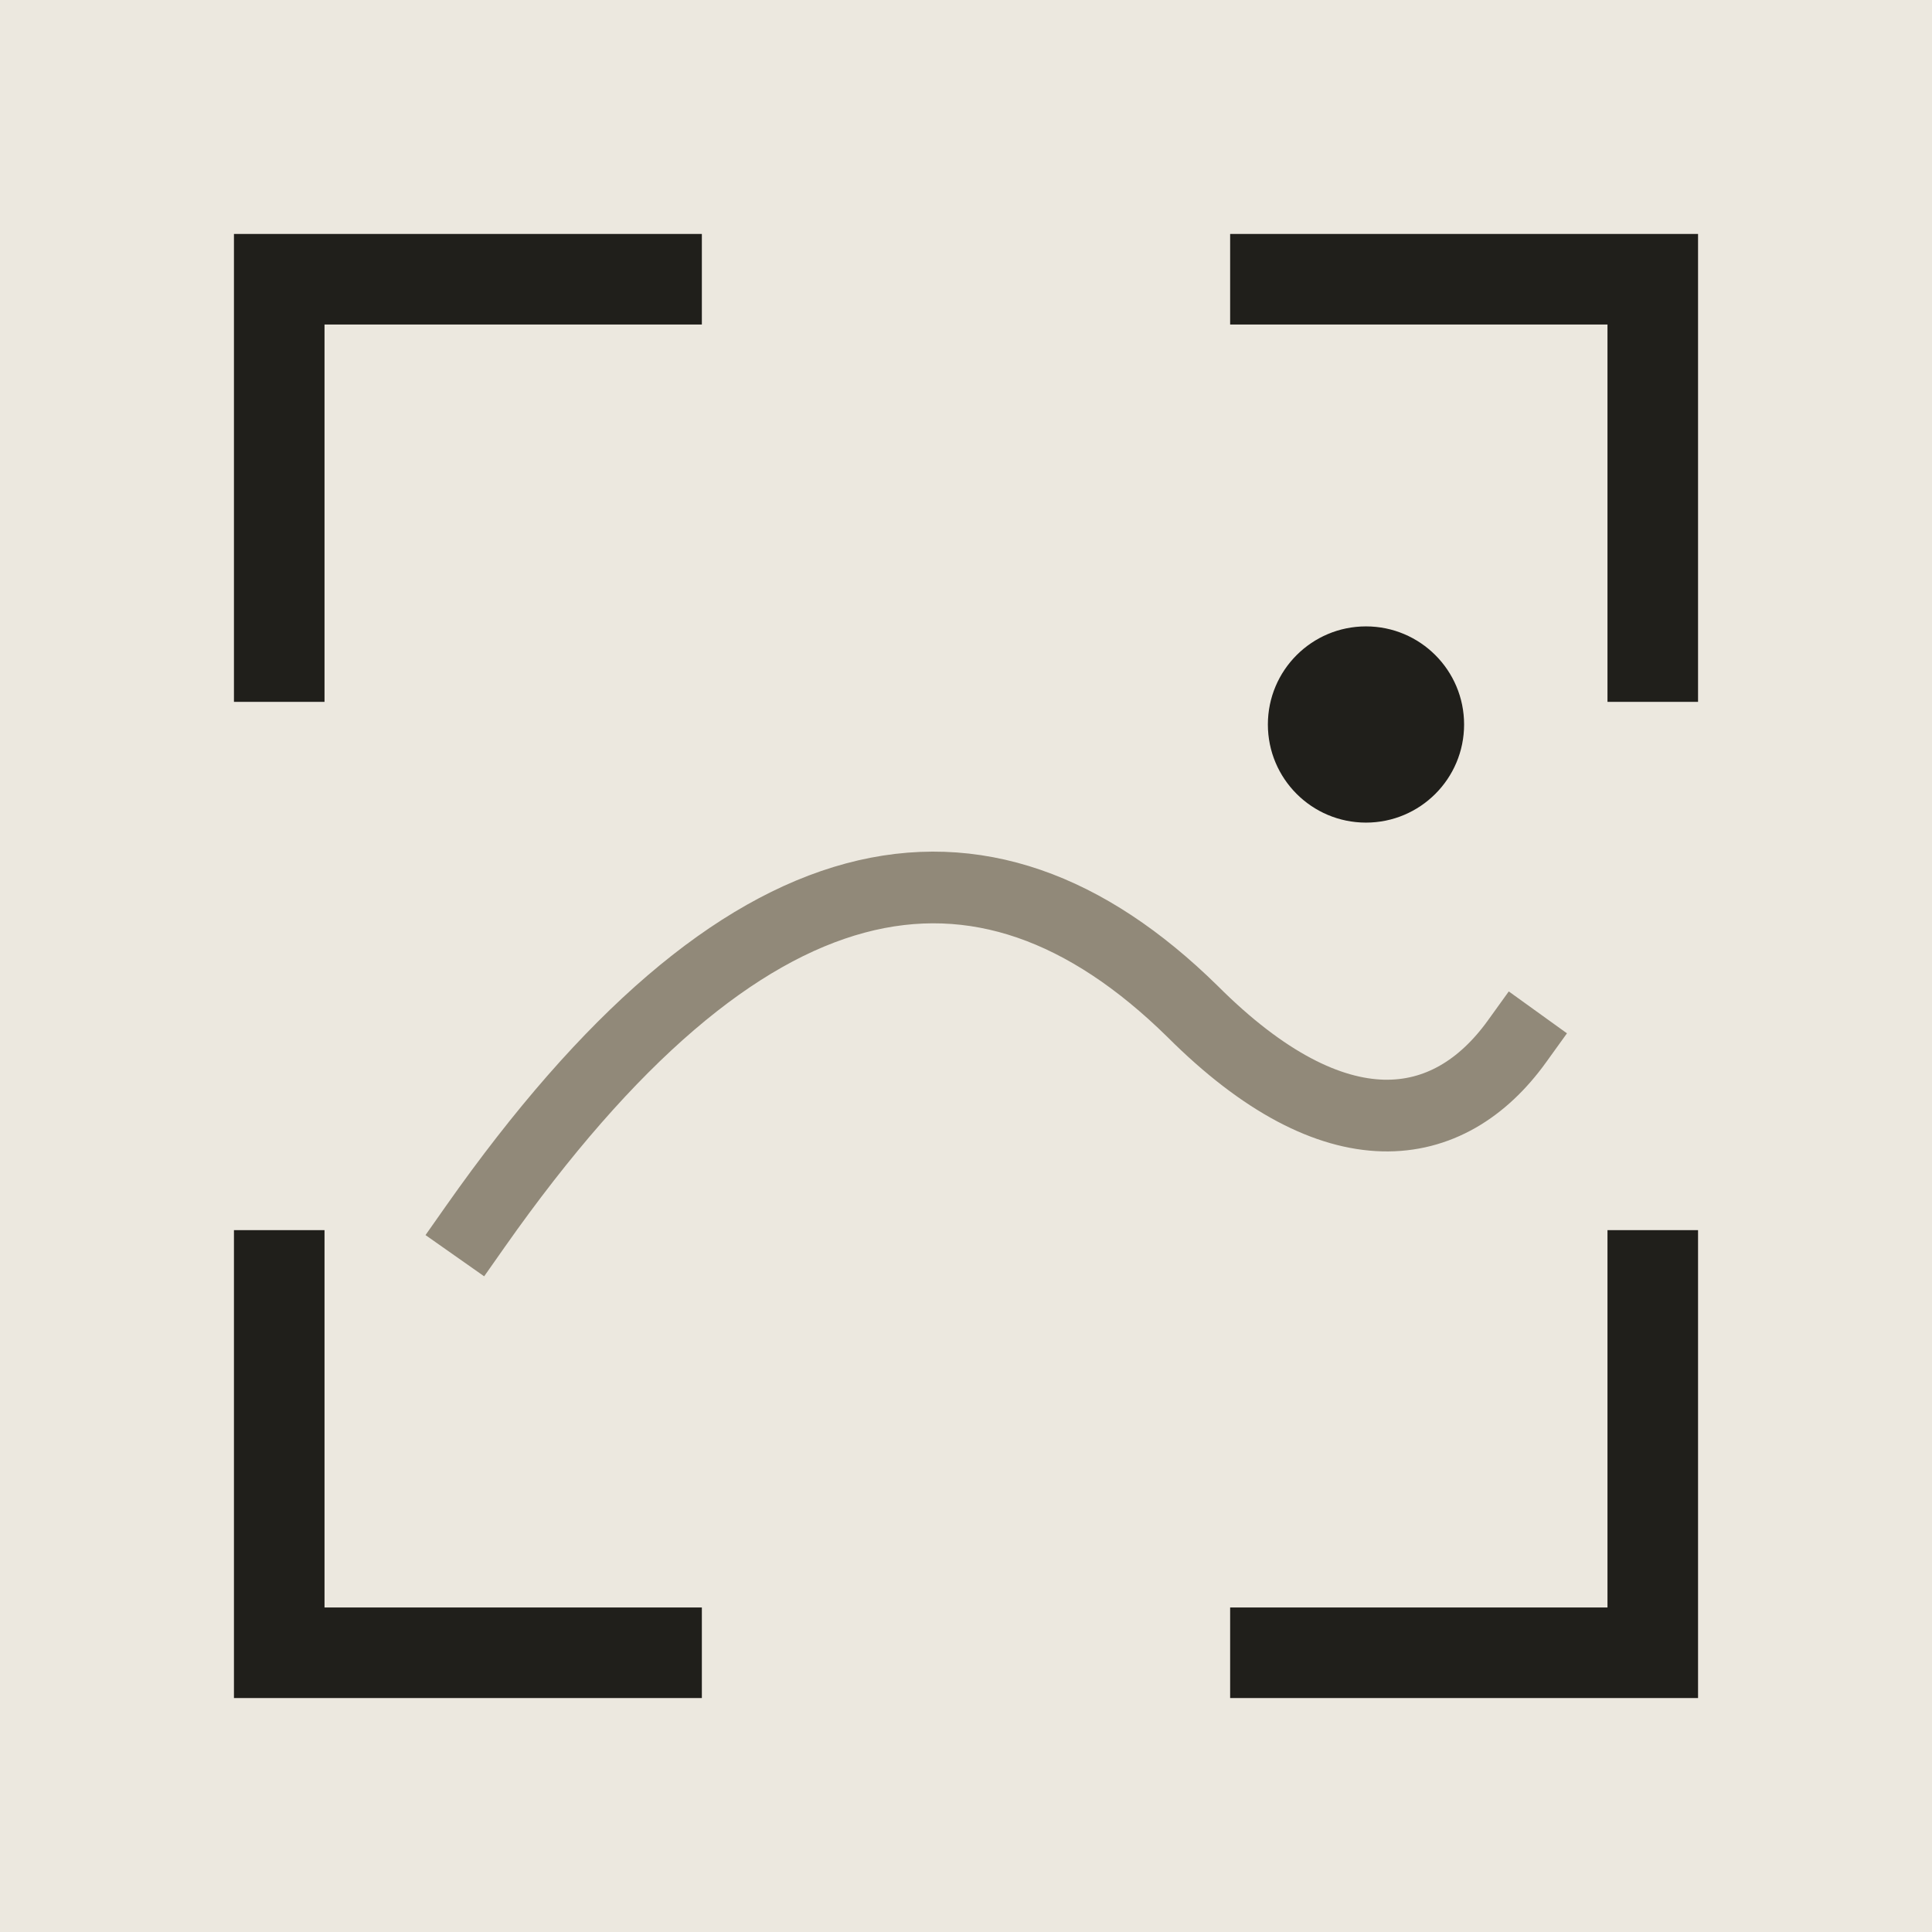
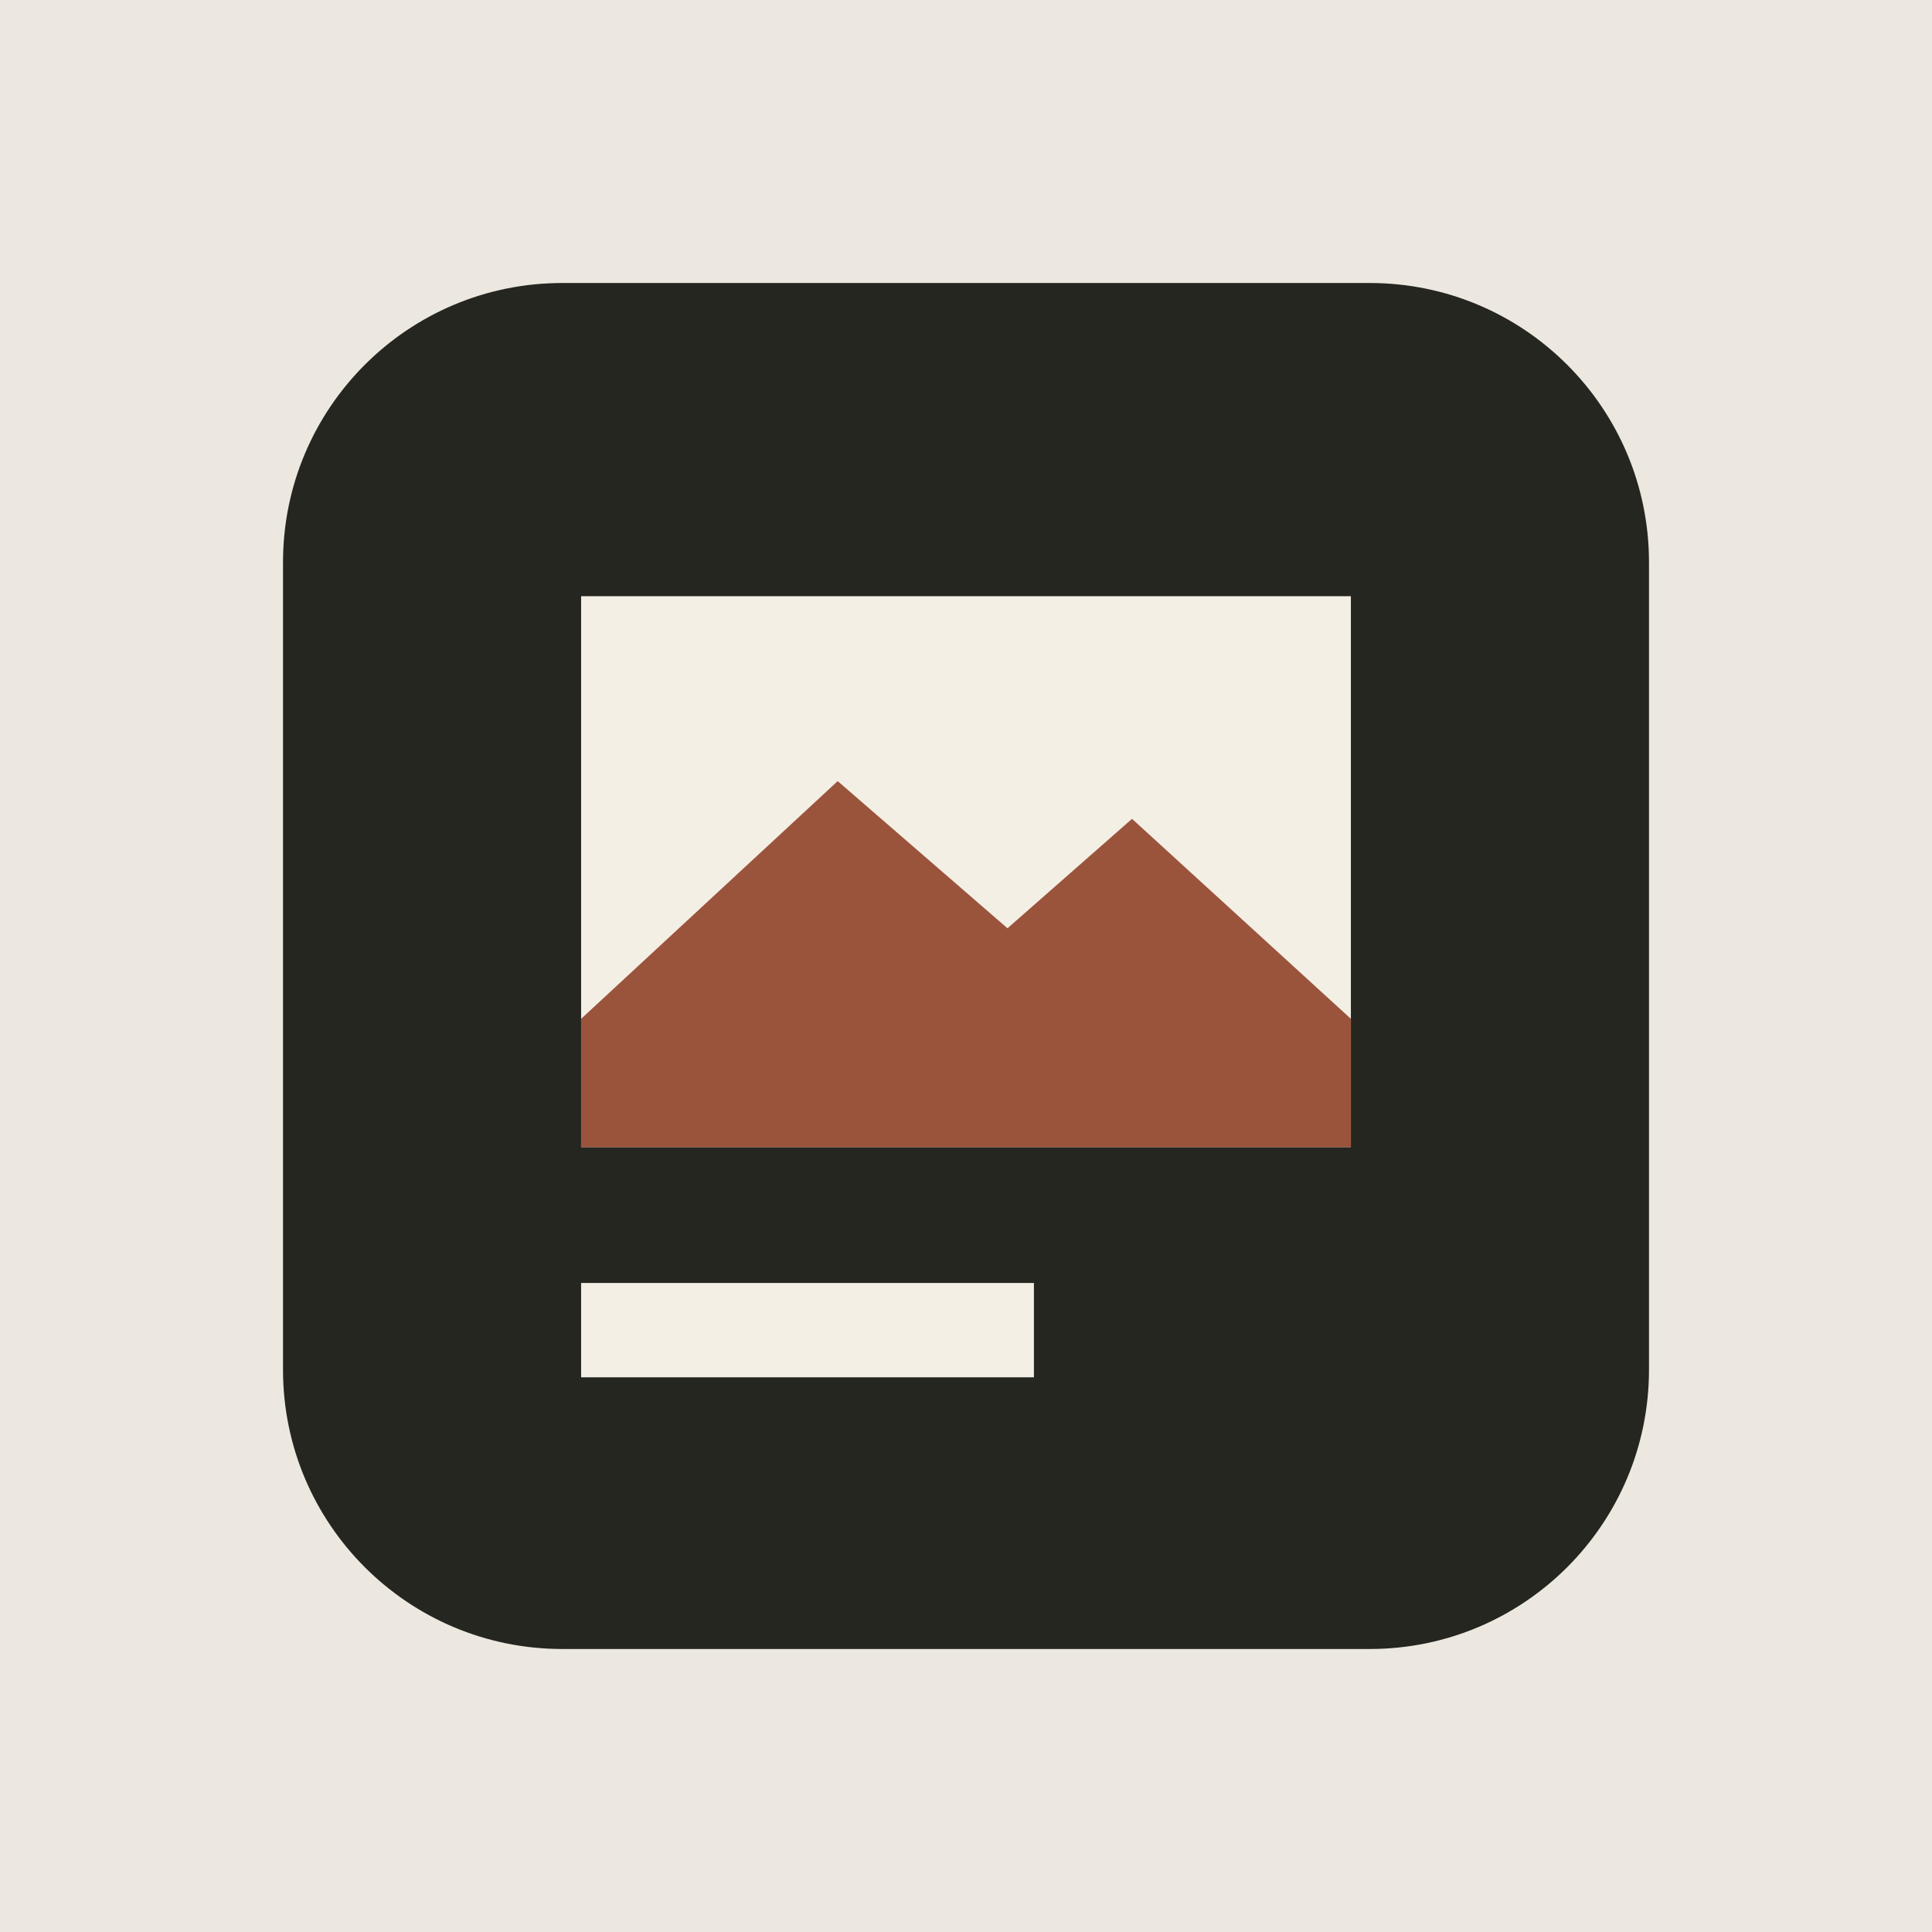
- <svg xmlns="http://www.w3.org/2000/svg" viewBox="0 0 512 512">
+ <svg xmlns="http://www.w3.org/2000/svg" viewBox="0 0 512 512" role="img" aria-labelledby="title">
  <rect width="512" height="512" fill="#ece8df" />
-   <g fill="none" stroke="#201f1b" stroke-width="24" stroke-linecap="square">
-     <path d="M74 174V74h100M338 74h100v100M438 338v100H338M174 438H74V338" />
-     <path d="M126 325c71-101 134-112 190-57 38 38 68 33 86 8" stroke="#918979" stroke-width="19" />
-     <circle cx="362" cy="192" r="26" fill="#201f1b" stroke="none" />
+   <g id="icon">
+     <rect x="75" y="75" width="362" height="362" rx="74" fill="#252620" />
+     <path d="M154 158h204v146H154z" fill="#f4efe5" />
+     <path d="M154 304v-34l68-63 45 39 33-29 58 53v34z" fill="#9b543c" />
+     <path d="M154 340h120v25H154z" fill="#f4efe5" />
  </g>
</svg>
